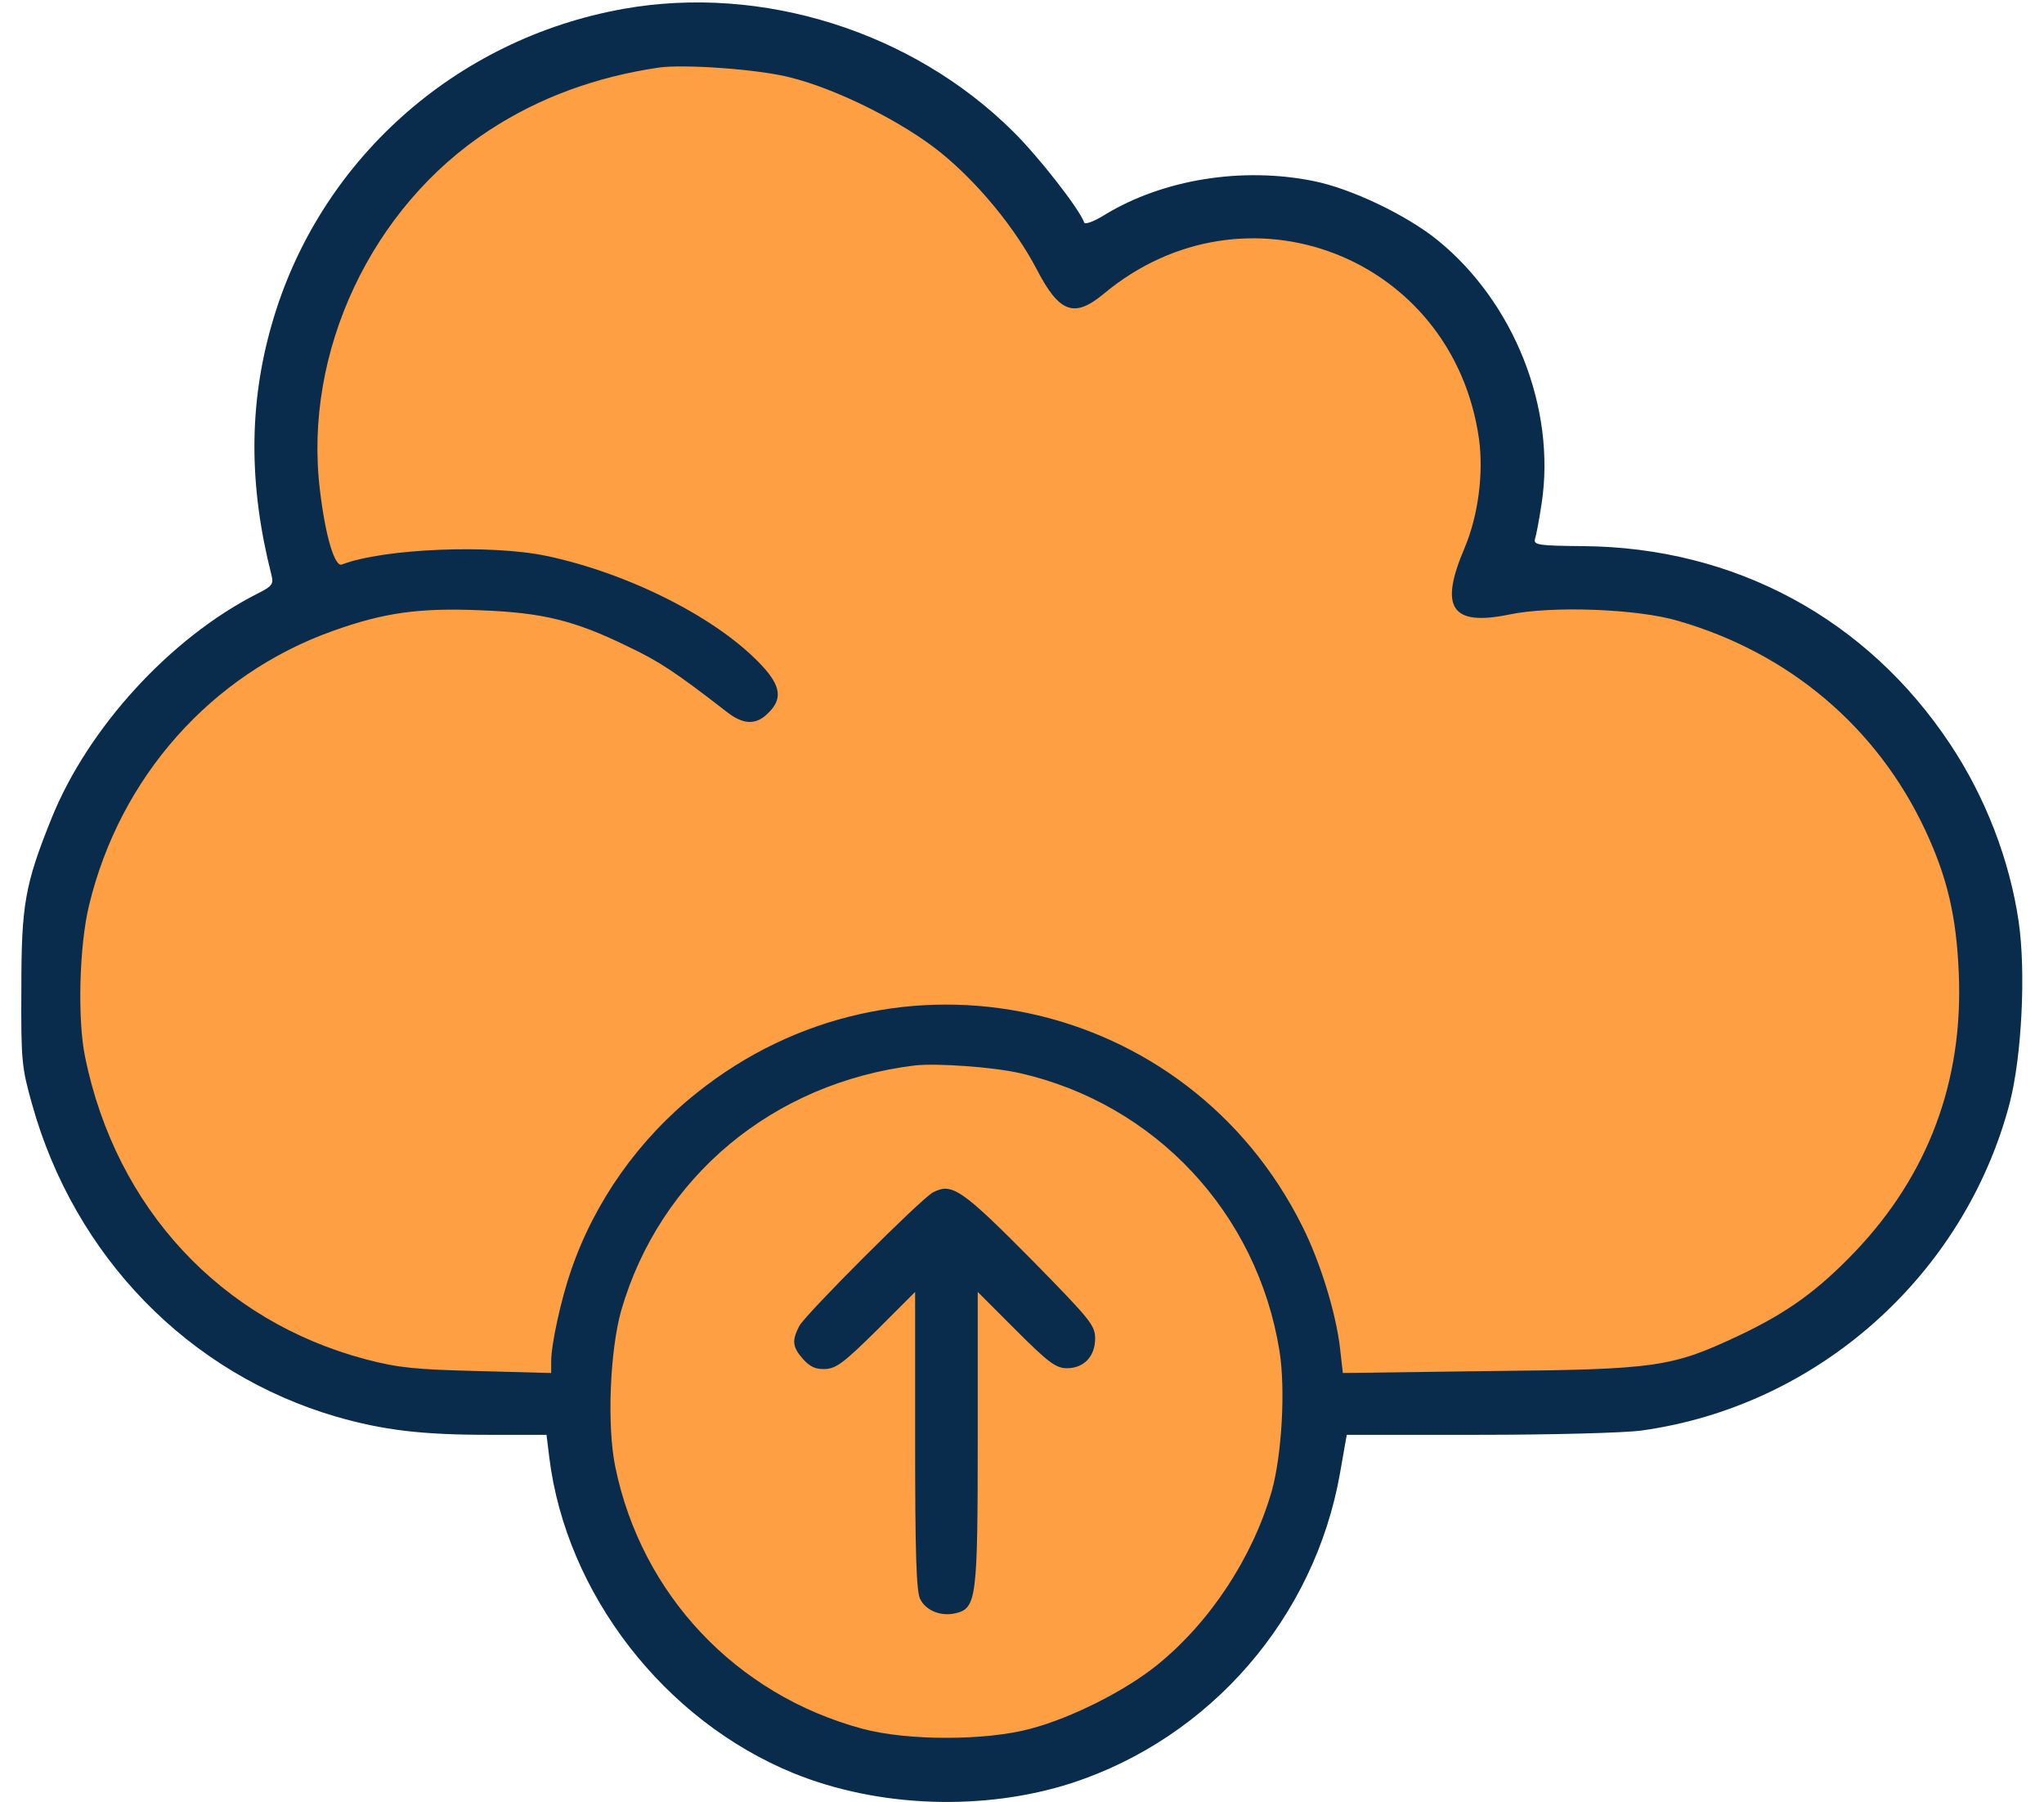
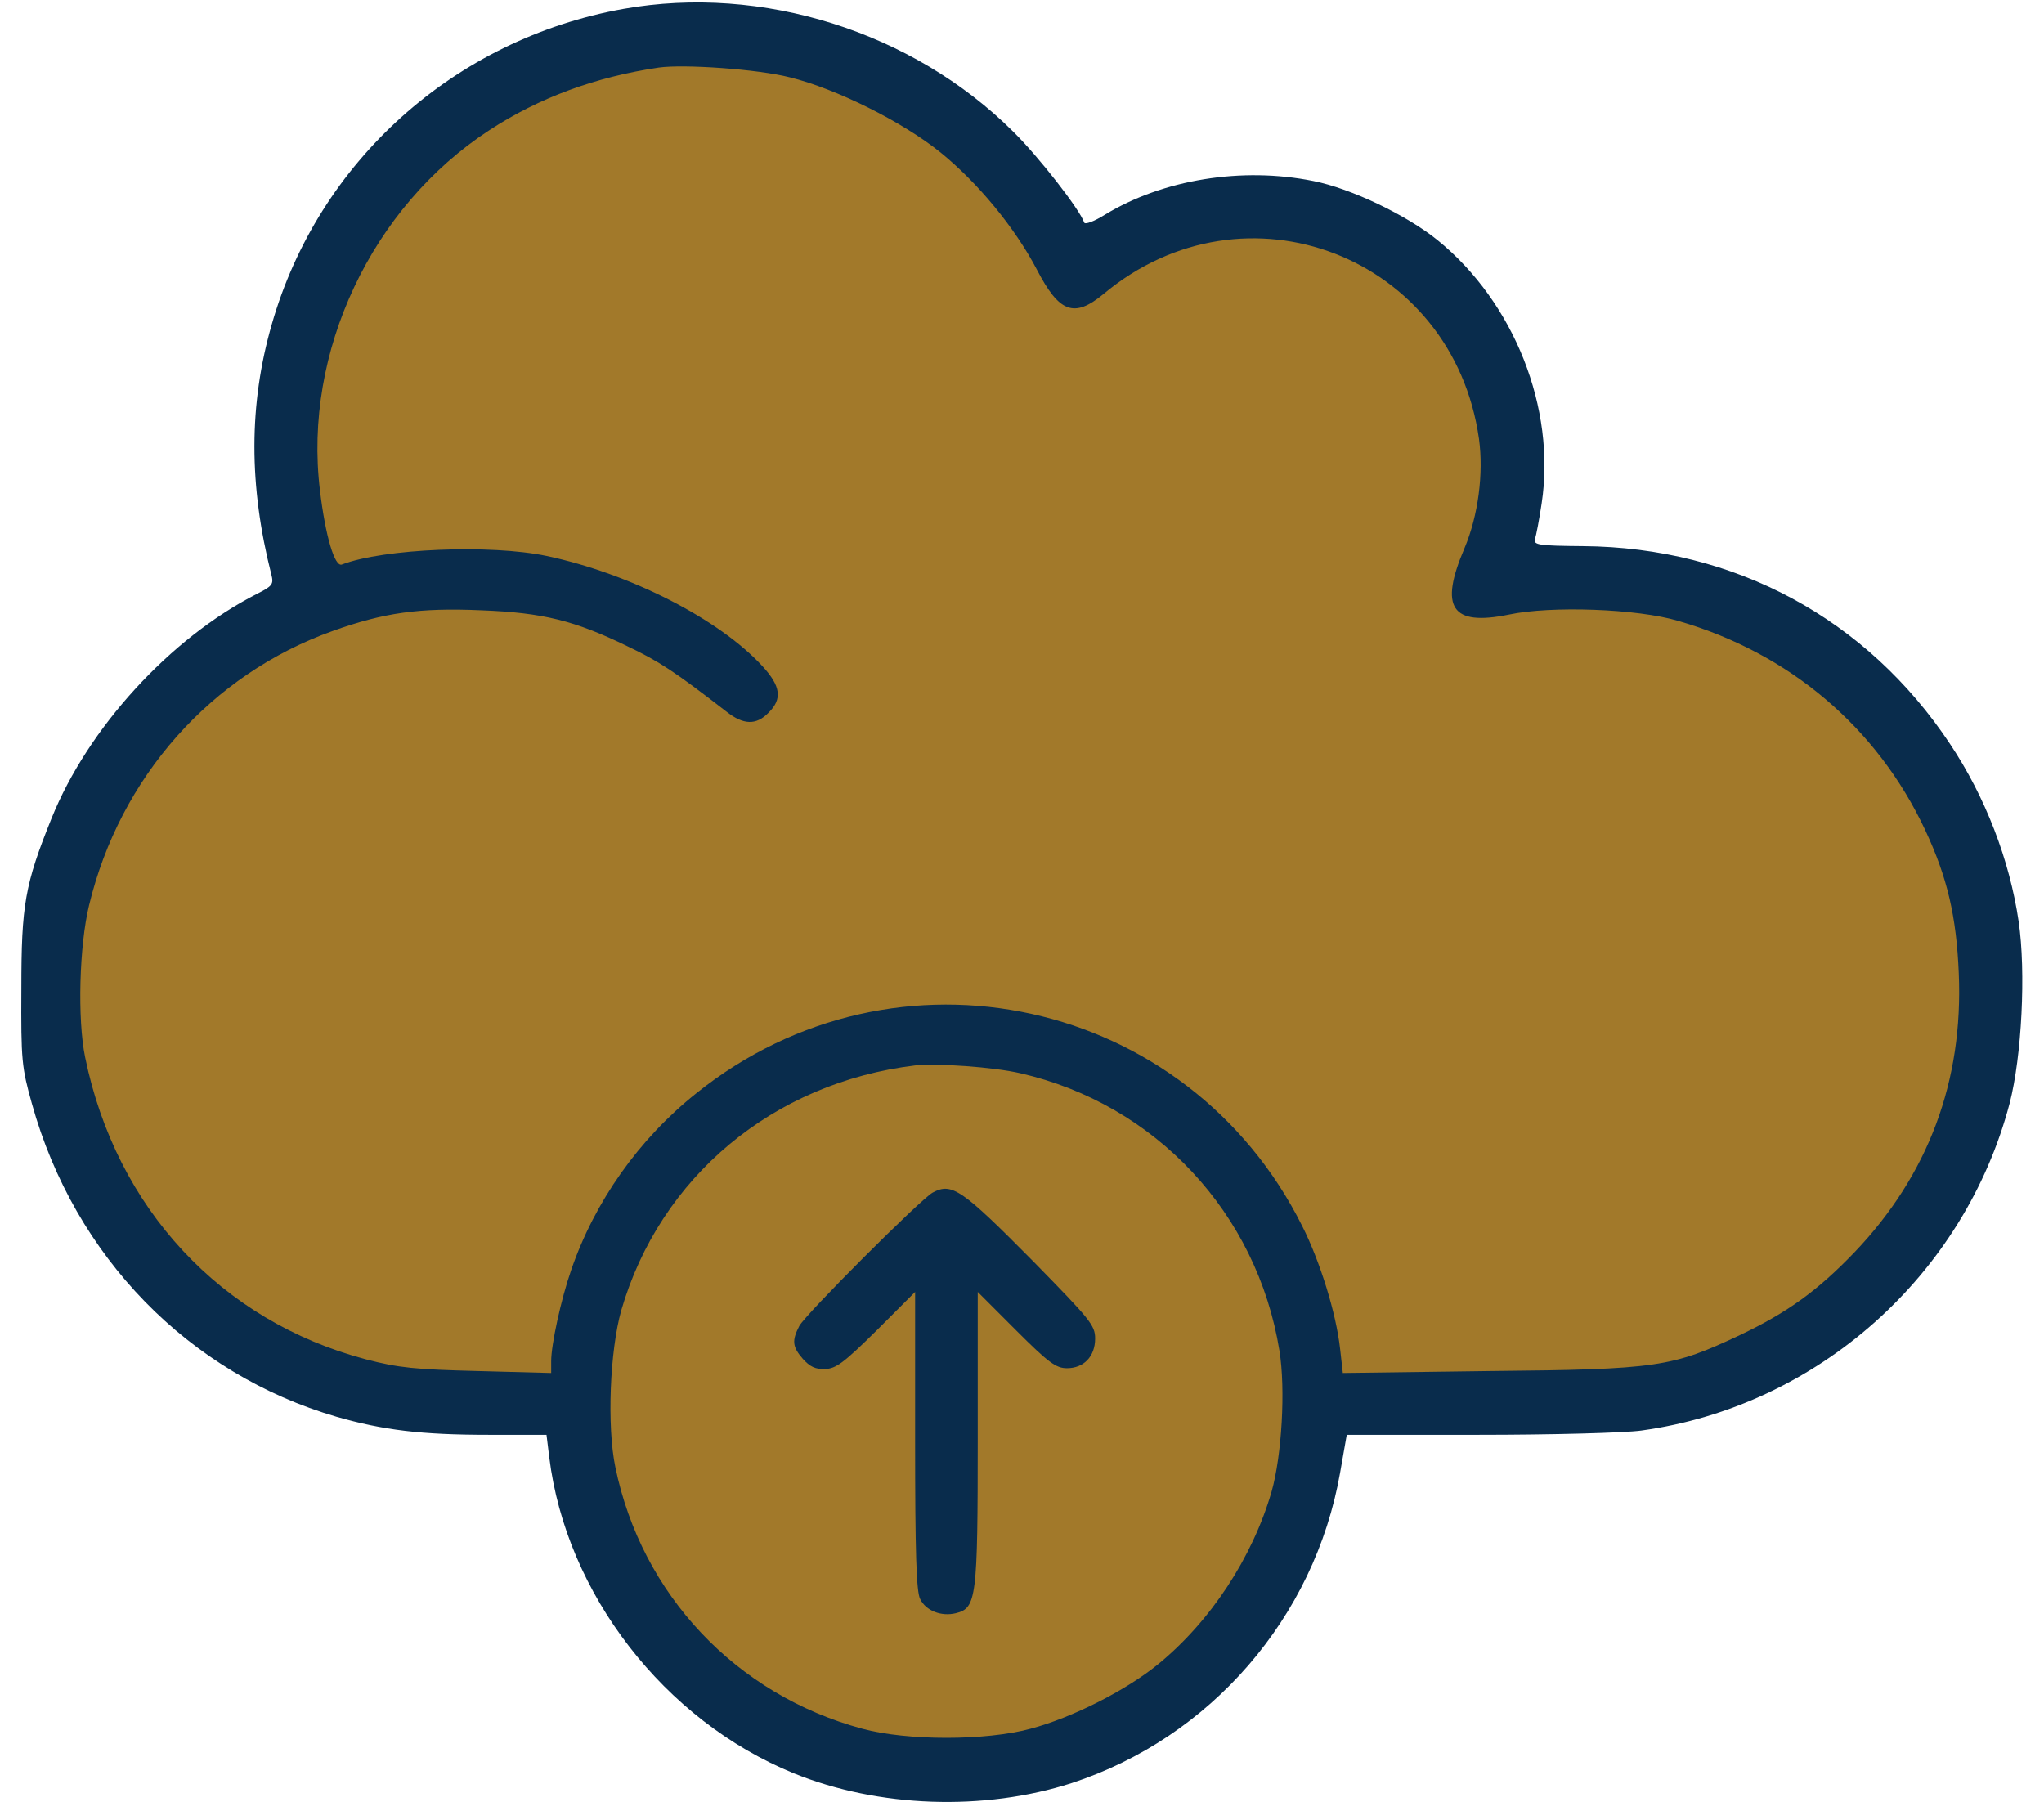
<svg xmlns="http://www.w3.org/2000/svg" width="76" height="67" viewBox="0 0 76 67" fill="none">
  <g id="Group 889">
-     <path id="Vector 5" d="M10.548 12.506L11.435 20.487L10.548 22.261L5.227 26.695L1.68 34.677L3.453 43.546L9.661 50.641L21.191 52.414L25.07 44.432L27.398 39.998L39.815 39.111L46.023 44.432L50.457 52.414L58.438 52.414L67.307 49.754L73.515 42.659L74.402 35.564L70.855 26.695L63.76 22.261L55.778 21.374L56.665 17.827L54.004 10.732L49.57 8.071L43.362 8.071L39.815 9.845L37.154 6.298L27.398 0.977L19.417 2.75L14.982 6.298L10.548 12.506Z" fill="#FF9F43" />
+     <path id="Vector 5" d="M10.548 12.506L11.435 20.487L10.548 22.261L5.227 26.695L1.68 34.677L3.453 43.546L9.661 50.641L21.191 52.414L25.07 44.432L27.398 39.998L39.815 39.111L46.023 44.432L50.457 52.414L58.438 52.414L67.307 49.754L73.515 42.659L74.402 35.564L70.855 26.695L63.76 22.261L55.778 21.374L56.665 17.827L54.004 10.732L49.57 8.071L43.362 8.071L39.815 9.845L37.154 6.298L27.398 0.977L19.417 2.75L14.982 6.298L10.548 12.506Z" fill="#A2792A" />
    <g id="Group 888">
-       <circle id="Ellipse 532" cx="35.379" cy="52.416" r="13.303" fill="#FF9F43" />
+       <circle id="Ellipse 532" cx="35.379" cy="52.416" r="13.303" fill="#A2792A" />
      <g id="Black">
        <path id="Vector" d="M23.186 0.329C16.901 1.45 11.837 6.004 10.106 12.057C9.247 15.039 9.247 18.051 10.091 21.369C10.179 21.718 10.135 21.791 9.553 22.082C6.323 23.726 3.267 27.072 1.914 30.433C0.925 32.892 0.794 33.634 0.794 36.763C0.779 39.44 0.808 39.687 1.187 41.04C2.773 46.729 7.021 51.08 12.521 52.68C14.253 53.175 15.664 53.349 18.166 53.349L20.32 53.349L20.422 54.179C21.047 59.257 24.7 63.971 29.515 65.935C32.673 67.216 36.587 67.347 39.846 66.299C45.011 64.611 48.882 60.144 49.827 54.761L50.075 53.349L54.992 53.349C57.699 53.349 60.405 53.277 61.031 53.19C67.578 52.287 73.034 47.428 74.722 41.026C75.173 39.28 75.333 36.137 75.057 34.26C74.722 31.976 73.82 29.633 72.511 27.669C69.412 22.998 64.494 20.35 58.863 20.306C57.219 20.292 57.015 20.263 57.073 20.045C57.117 19.914 57.233 19.317 57.321 18.721C57.859 15.185 56.302 11.242 53.45 8.928C52.301 7.997 50.235 7.008 48.838 6.731C46.175 6.193 43.236 6.673 41.083 7.983C40.69 8.23 40.341 8.361 40.312 8.274C40.152 7.794 38.624 5.829 37.663 4.884C33.924 1.173 28.337 -0.587 23.186 0.329ZM29.37 2.876C31.087 3.298 33.546 4.52 34.972 5.669C36.354 6.79 37.736 8.463 38.551 10.02C39.38 11.62 39.933 11.838 41.025 10.936C46.292 6.528 54.032 9.525 54.992 16.32C55.167 17.6 54.964 19.172 54.454 20.379C53.508 22.591 53.959 23.289 56.098 22.853C57.67 22.518 60.885 22.634 62.398 23.086C66.531 24.279 69.79 27.043 71.579 30.855C72.409 32.63 72.743 34.071 72.831 36.181C73.005 40.196 71.696 43.688 68.96 46.555C67.593 47.981 66.472 48.795 64.697 49.639C62.166 50.832 61.642 50.92 55.4 50.978L49.929 51.051L49.827 50.148C49.682 48.839 49.085 46.904 48.416 45.58C44.167 37.083 33.313 34.696 25.893 40.647C23.754 42.35 22.11 44.678 21.237 47.224C20.858 48.315 20.494 49.989 20.494 50.614L20.494 51.051L17.774 50.978C15.446 50.92 14.82 50.861 13.598 50.541C8.214 49.115 4.315 44.925 3.165 39.309C2.874 37.897 2.947 35.162 3.311 33.663C4.46 28.891 7.851 25.079 12.361 23.464C14.267 22.78 15.591 22.591 17.905 22.693C20.174 22.78 21.367 23.071 23.332 24.031C24.496 24.584 25.078 24.962 27.013 26.461C27.639 26.956 28.119 26.97 28.57 26.505C29.094 25.996 29.035 25.515 28.352 24.773C26.736 23.013 23.419 21.325 20.32 20.67C18.239 20.234 14.267 20.394 12.71 20.99C12.448 21.092 12.099 19.943 11.896 18.226C11.27 13.09 13.816 7.692 18.196 4.84C20.044 3.632 22.139 2.861 24.496 2.512C25.427 2.381 28.177 2.57 29.37 2.876ZM37.94 39.905C42.96 41.055 46.743 45.1 47.572 50.221C47.805 51.662 47.659 54.121 47.281 55.459C46.568 57.918 44.997 60.304 43.047 61.89C41.868 62.851 39.861 63.869 38.318 64.277C36.66 64.728 33.721 64.728 32.062 64.277C27.362 63.011 23.856 59.286 22.881 54.557C22.561 53.029 22.677 50.221 23.099 48.723C24.539 43.761 28.744 40.255 34.026 39.614C34.841 39.527 36.936 39.672 37.94 39.905Z" fill="#092C4C" />
        <path id="Vector_2" d="M34.68 44.341C34.229 44.588 29.952 48.866 29.719 49.302C29.442 49.84 29.457 50.073 29.85 50.524C30.112 50.815 30.315 50.917 30.679 50.903C31.087 50.888 31.378 50.67 32.6 49.462L34.026 48.036L34.026 53.565C34.026 57.712 34.069 59.181 34.215 59.458C34.433 59.895 35 60.113 35.539 59.982C36.31 59.793 36.354 59.429 36.354 53.463L36.354 48.036L37.779 49.462C38.987 50.67 39.264 50.873 39.671 50.873C40.297 50.873 40.719 50.437 40.719 49.768C40.719 49.273 40.529 49.055 38.434 46.916C35.742 44.195 35.393 43.962 34.68 44.341Z" fill="#092C4C" />
      </g>
    </g>
  </g>
</svg>
